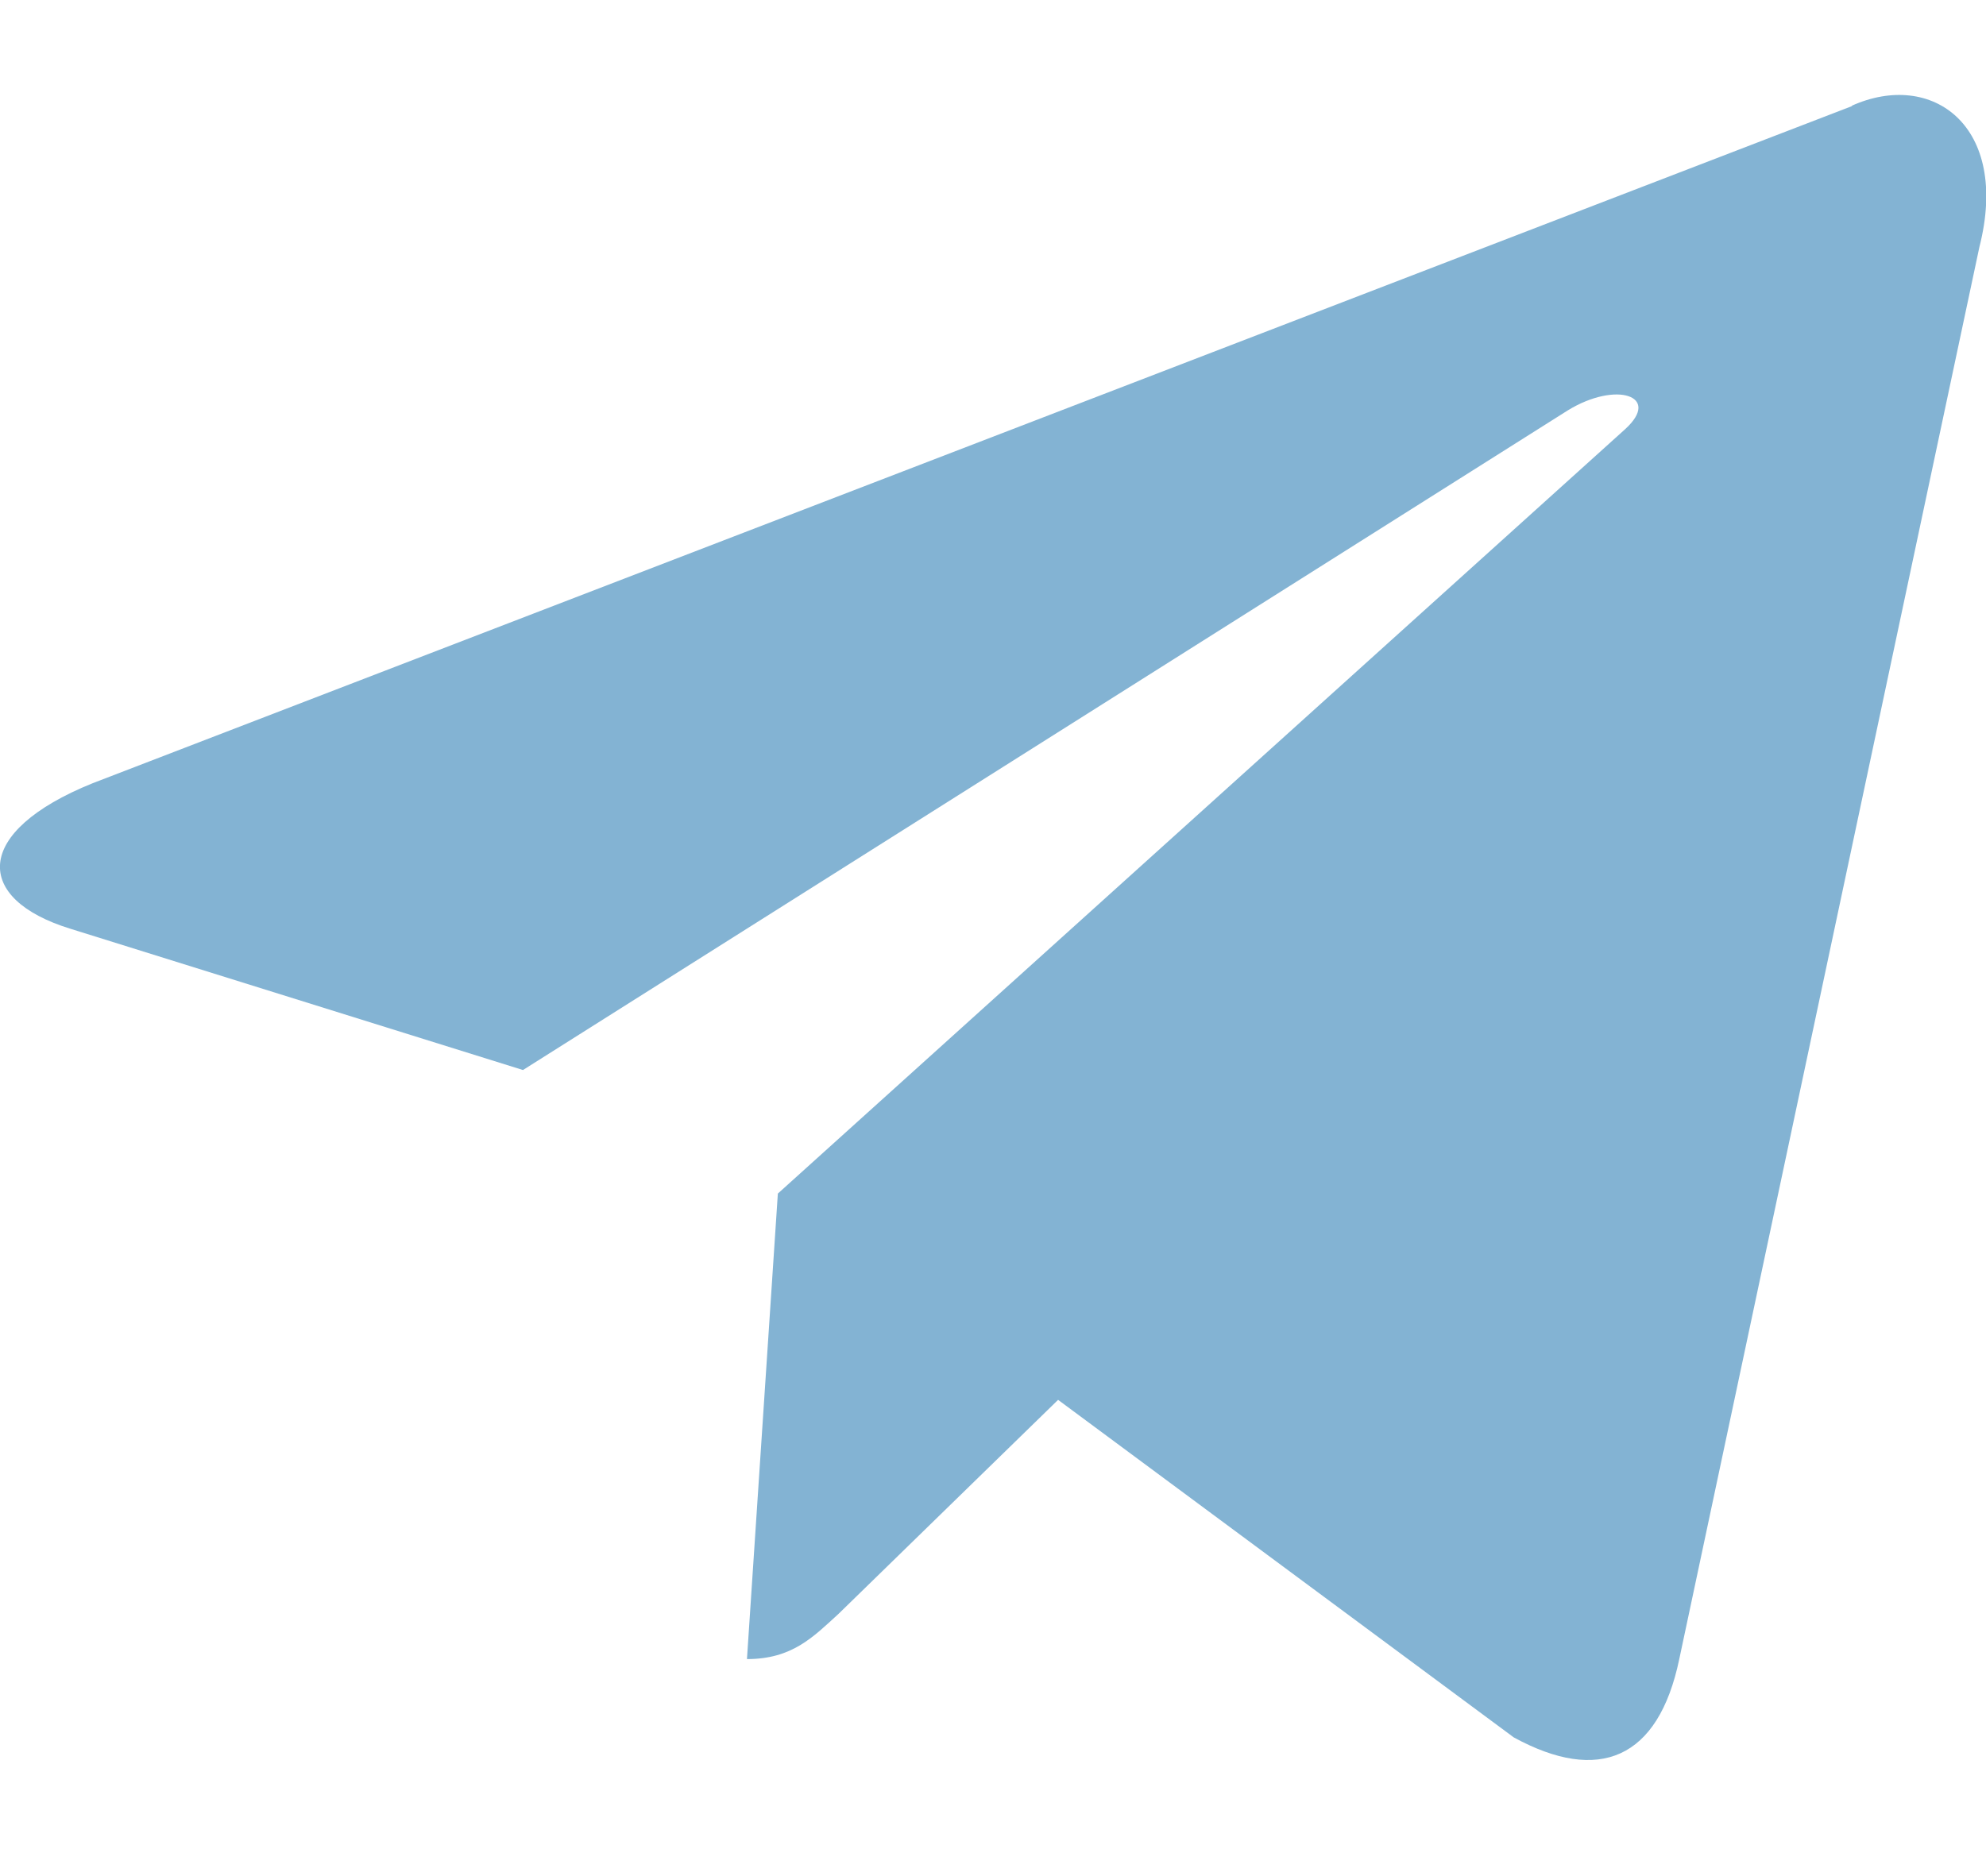
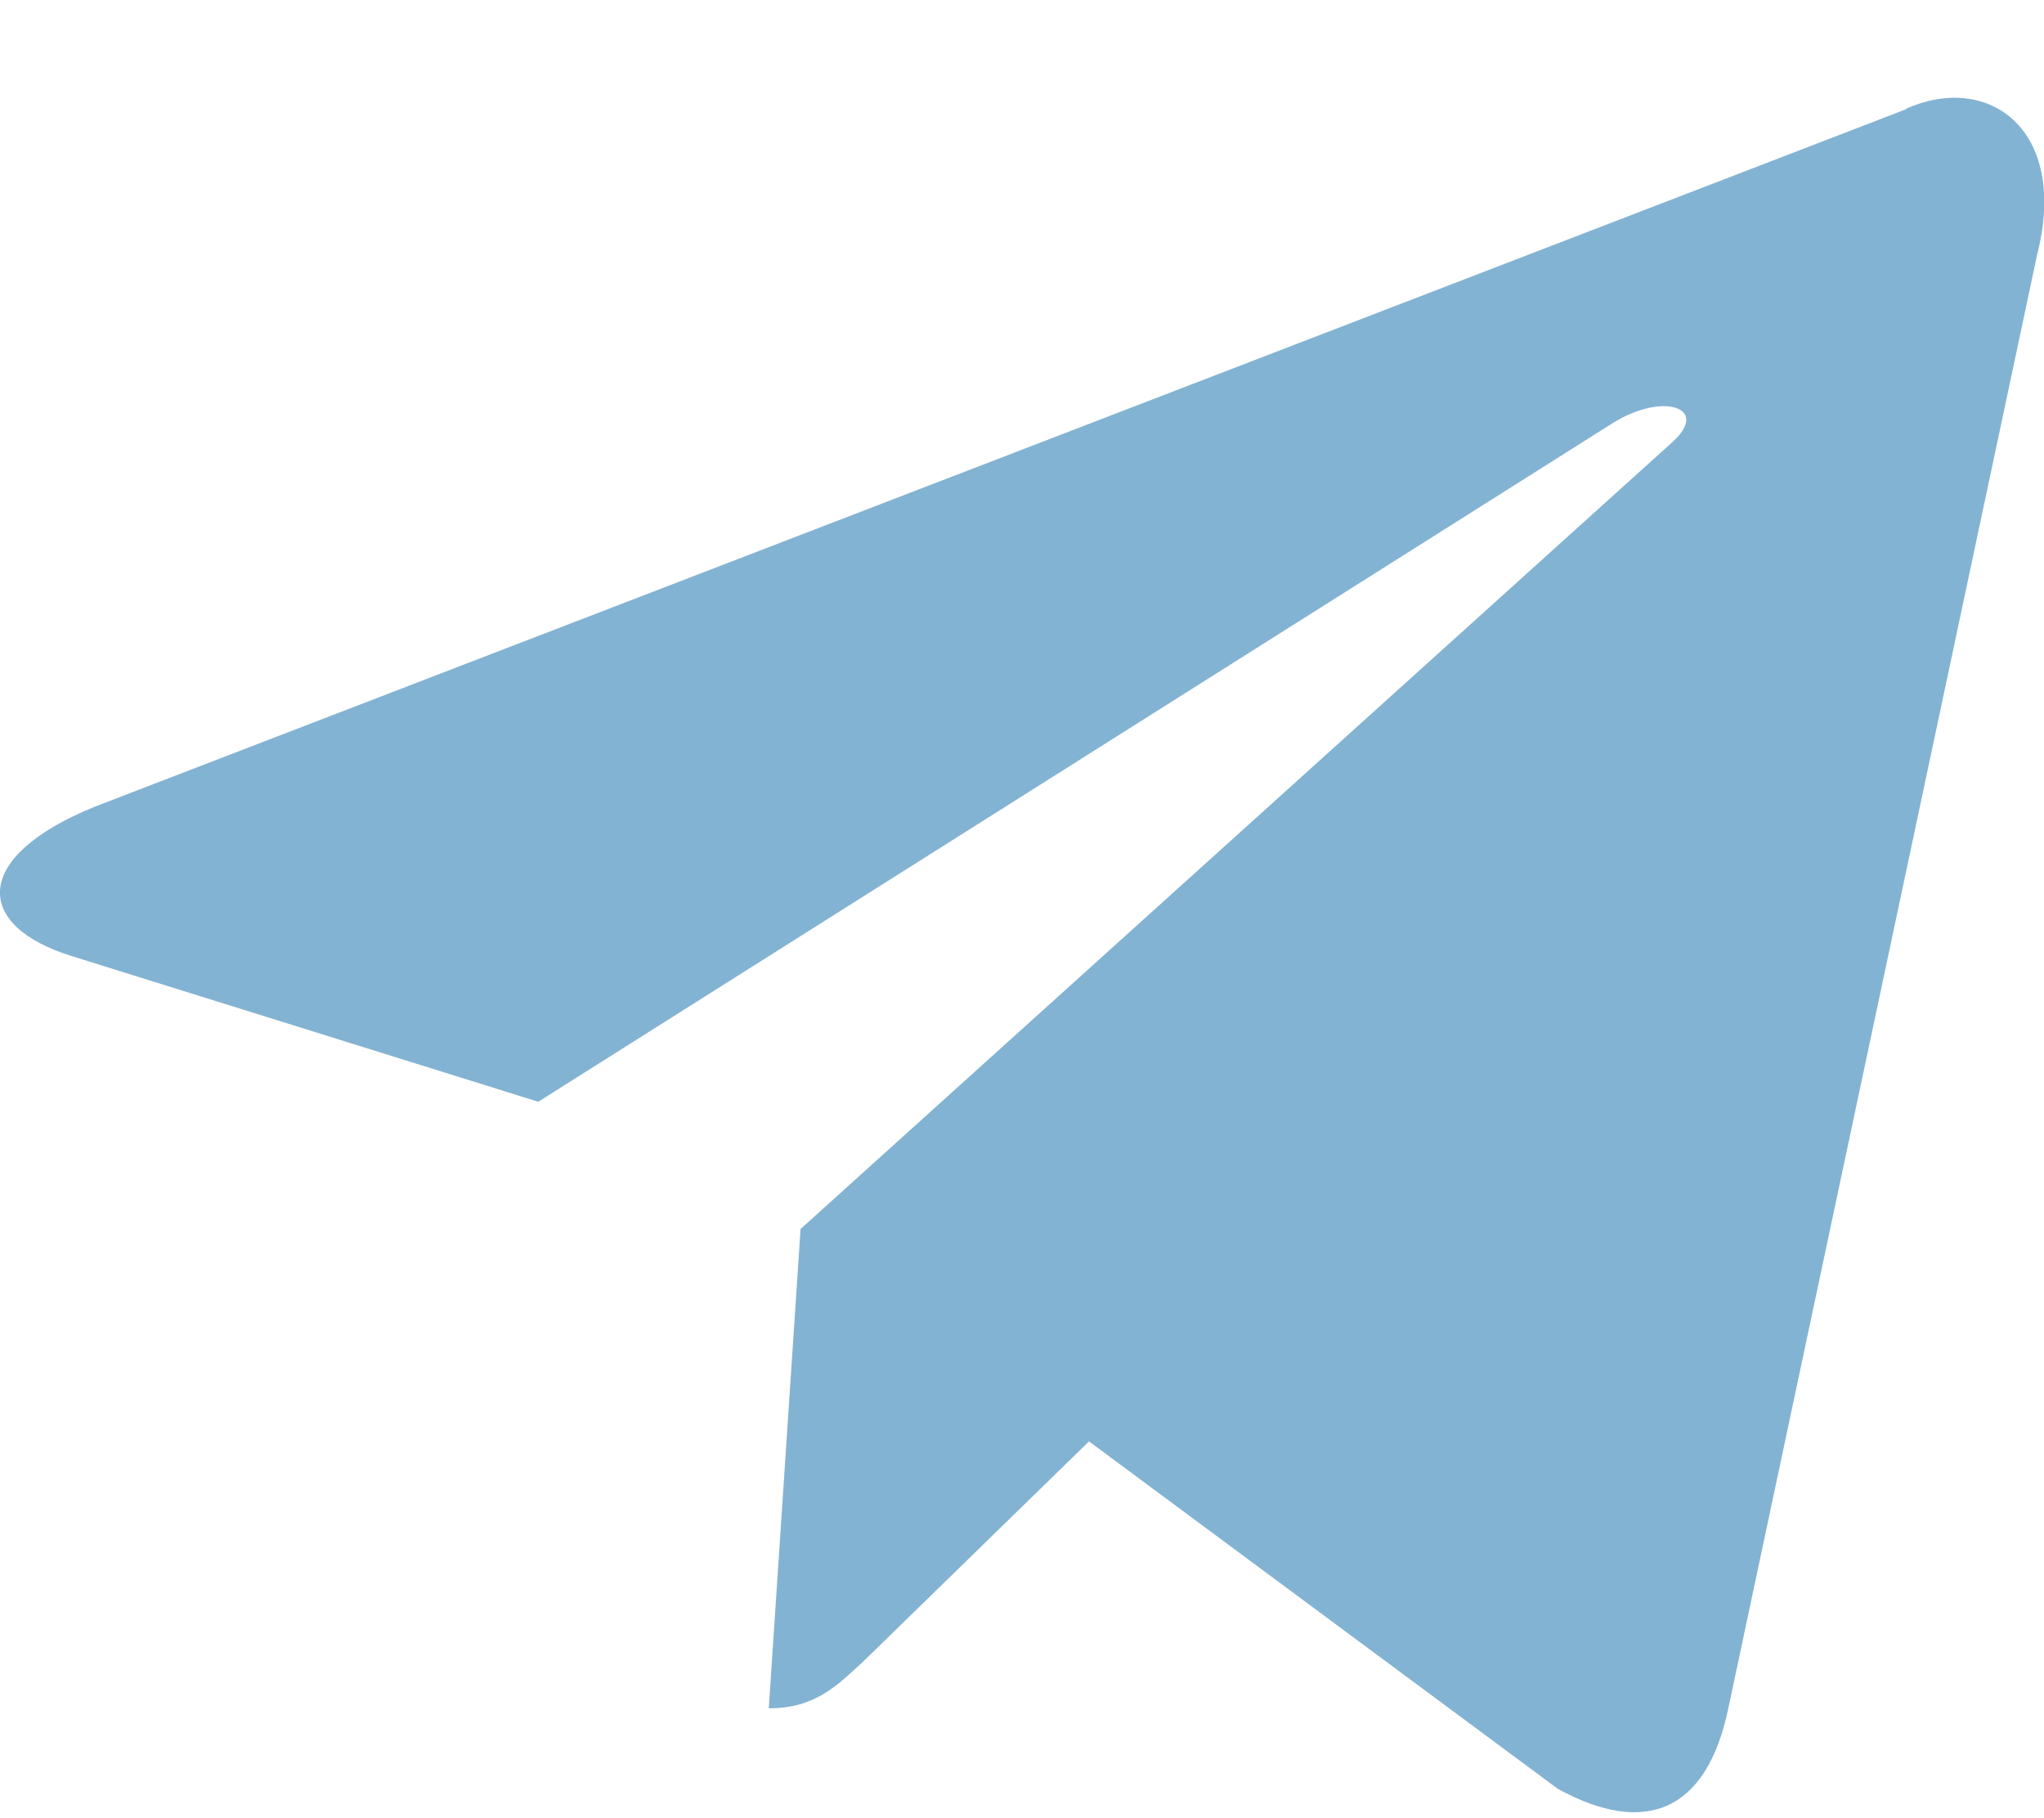
- <svg xmlns="http://www.w3.org/2000/svg" width="18" height="17" fill="none">
+ <svg xmlns="http://www.w3.org/2000/svg" width="18" height="16" fill="none" viewBox="0 0 18 16">
  <path fill="#83B3D3" d="M16.79.96.84 7.1c-1.09.44-1.08 1.05-.2 1.32l4.1 1.28 9.47-5.98c.44-.27.85-.13.52.17l-7.68 6.93-.28 4.22c.41 0 .6-.2.83-.41l1.99-1.94 4.13 3.06c.77.42 1.31.2 1.5-.71l2.72-12.8c.28-1.1-.43-1.61-1.16-1.28Z" />
</svg>
